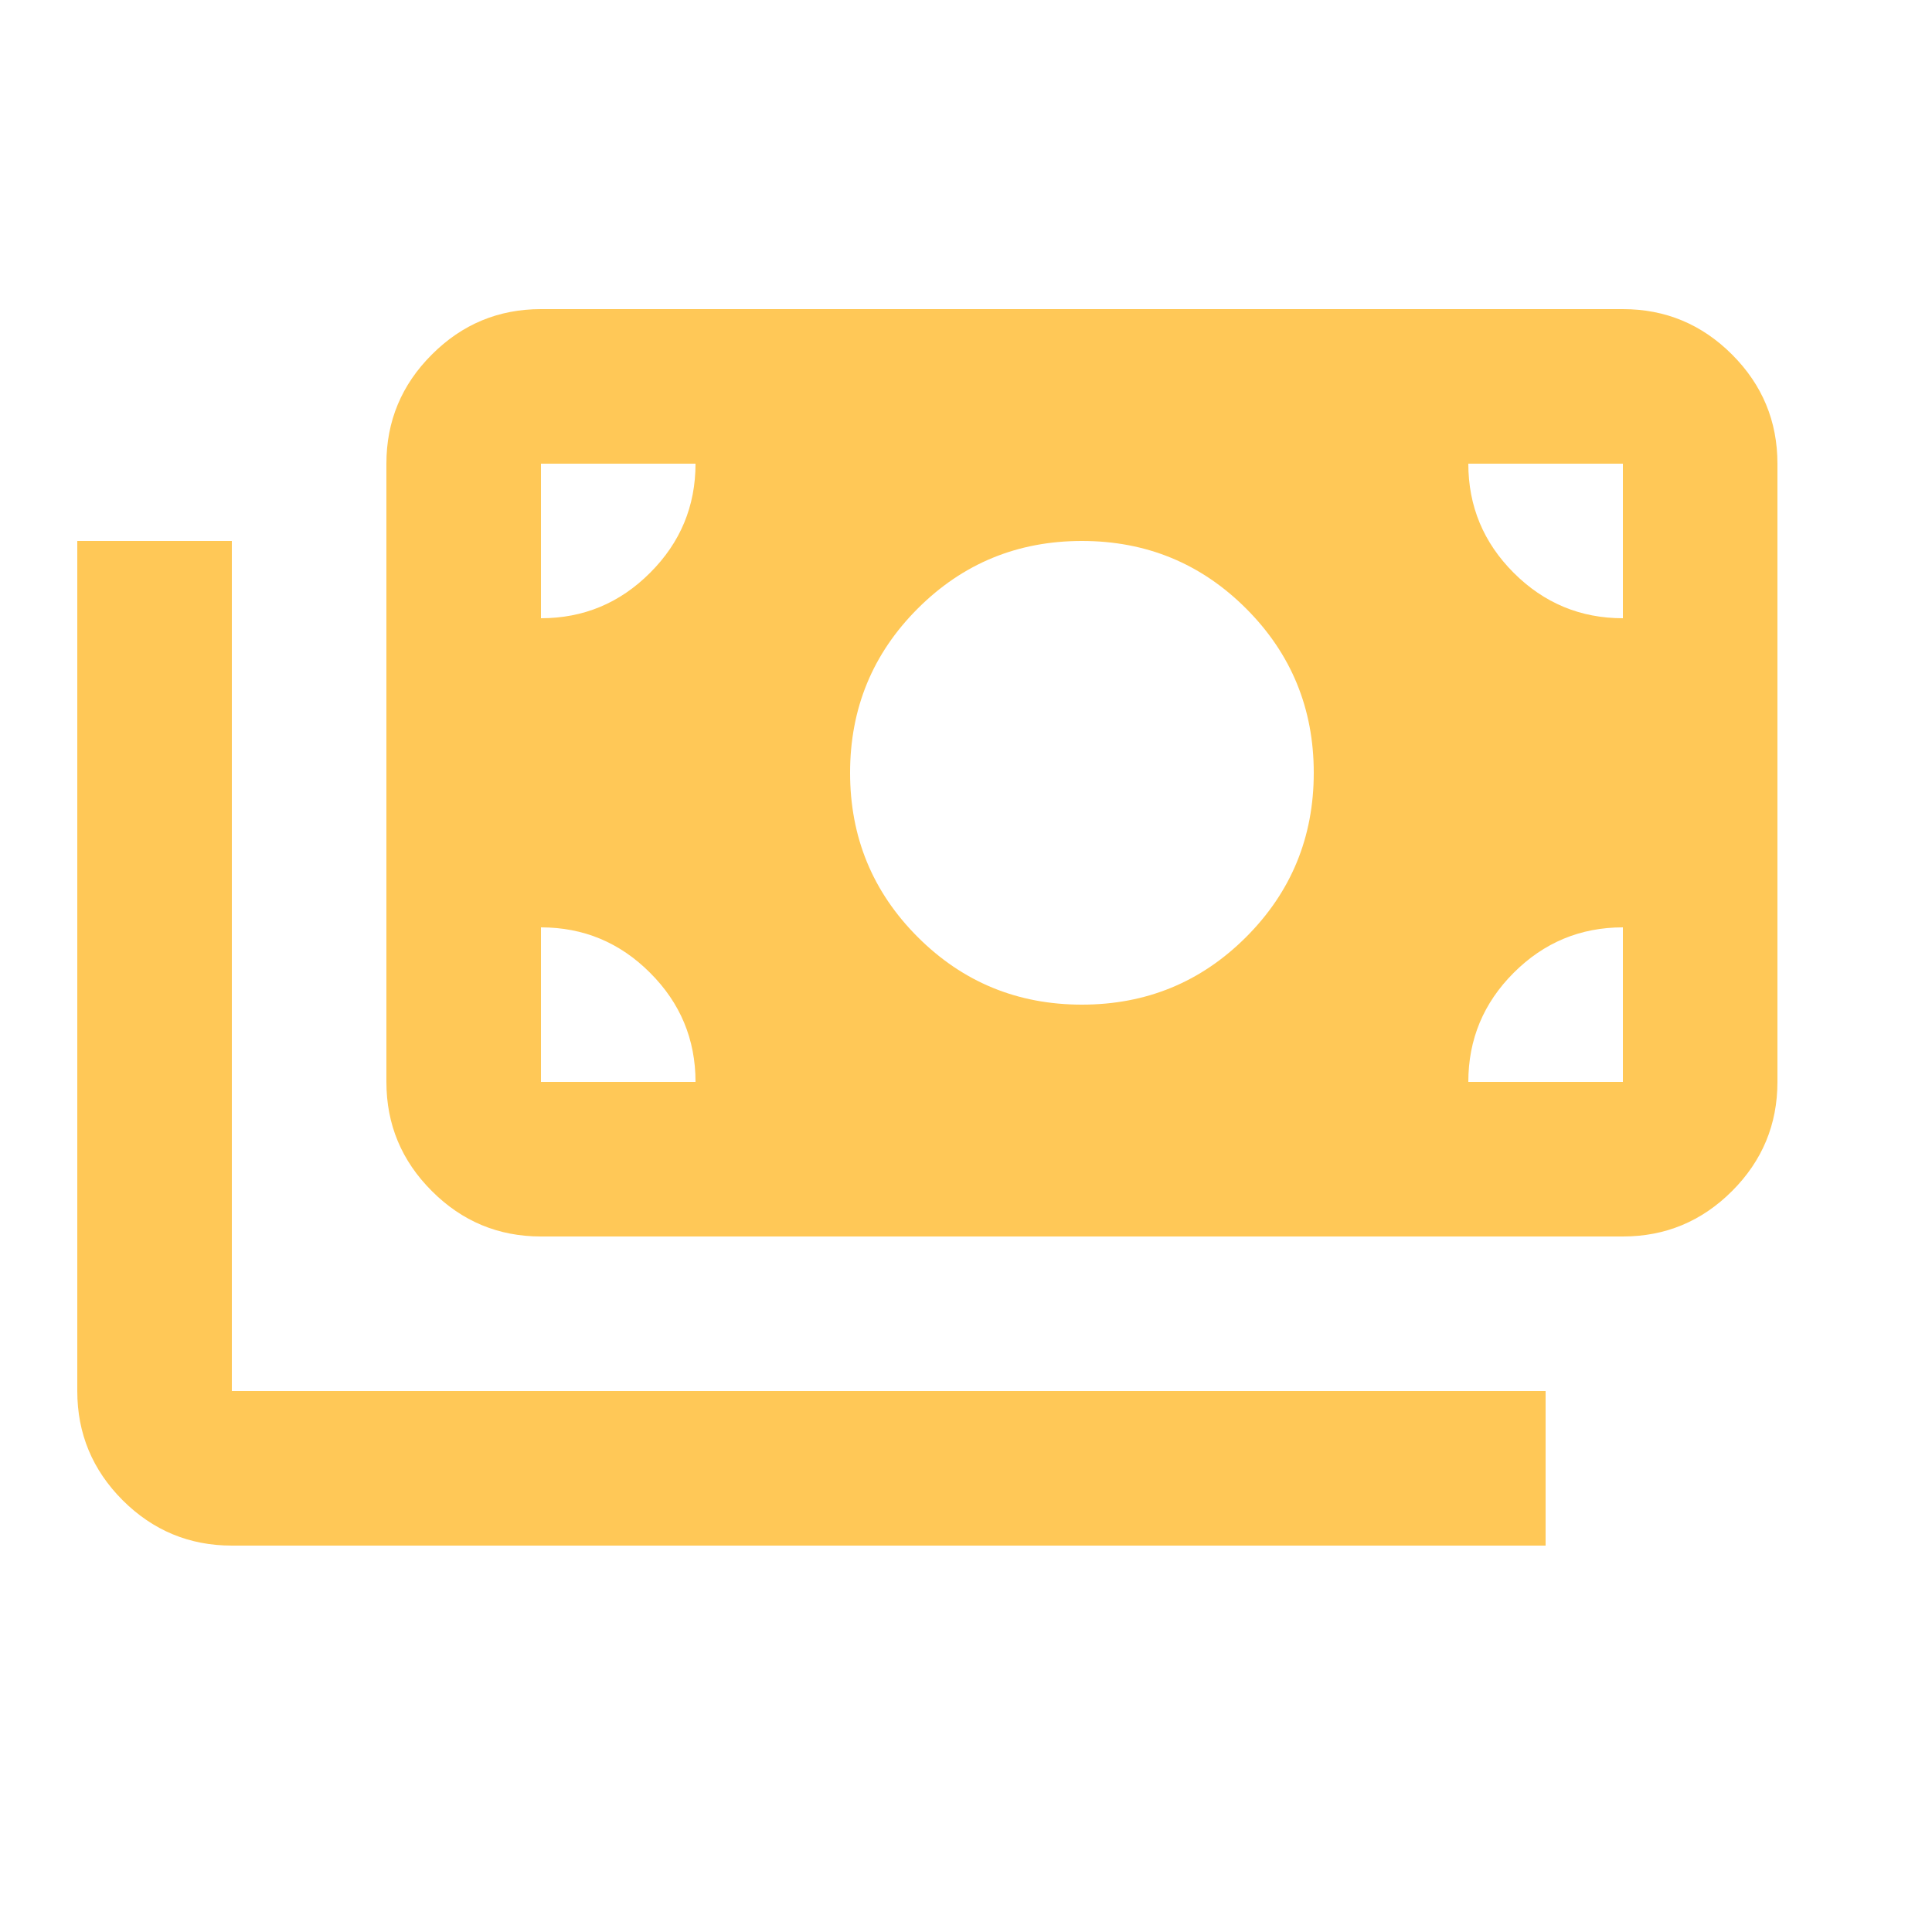
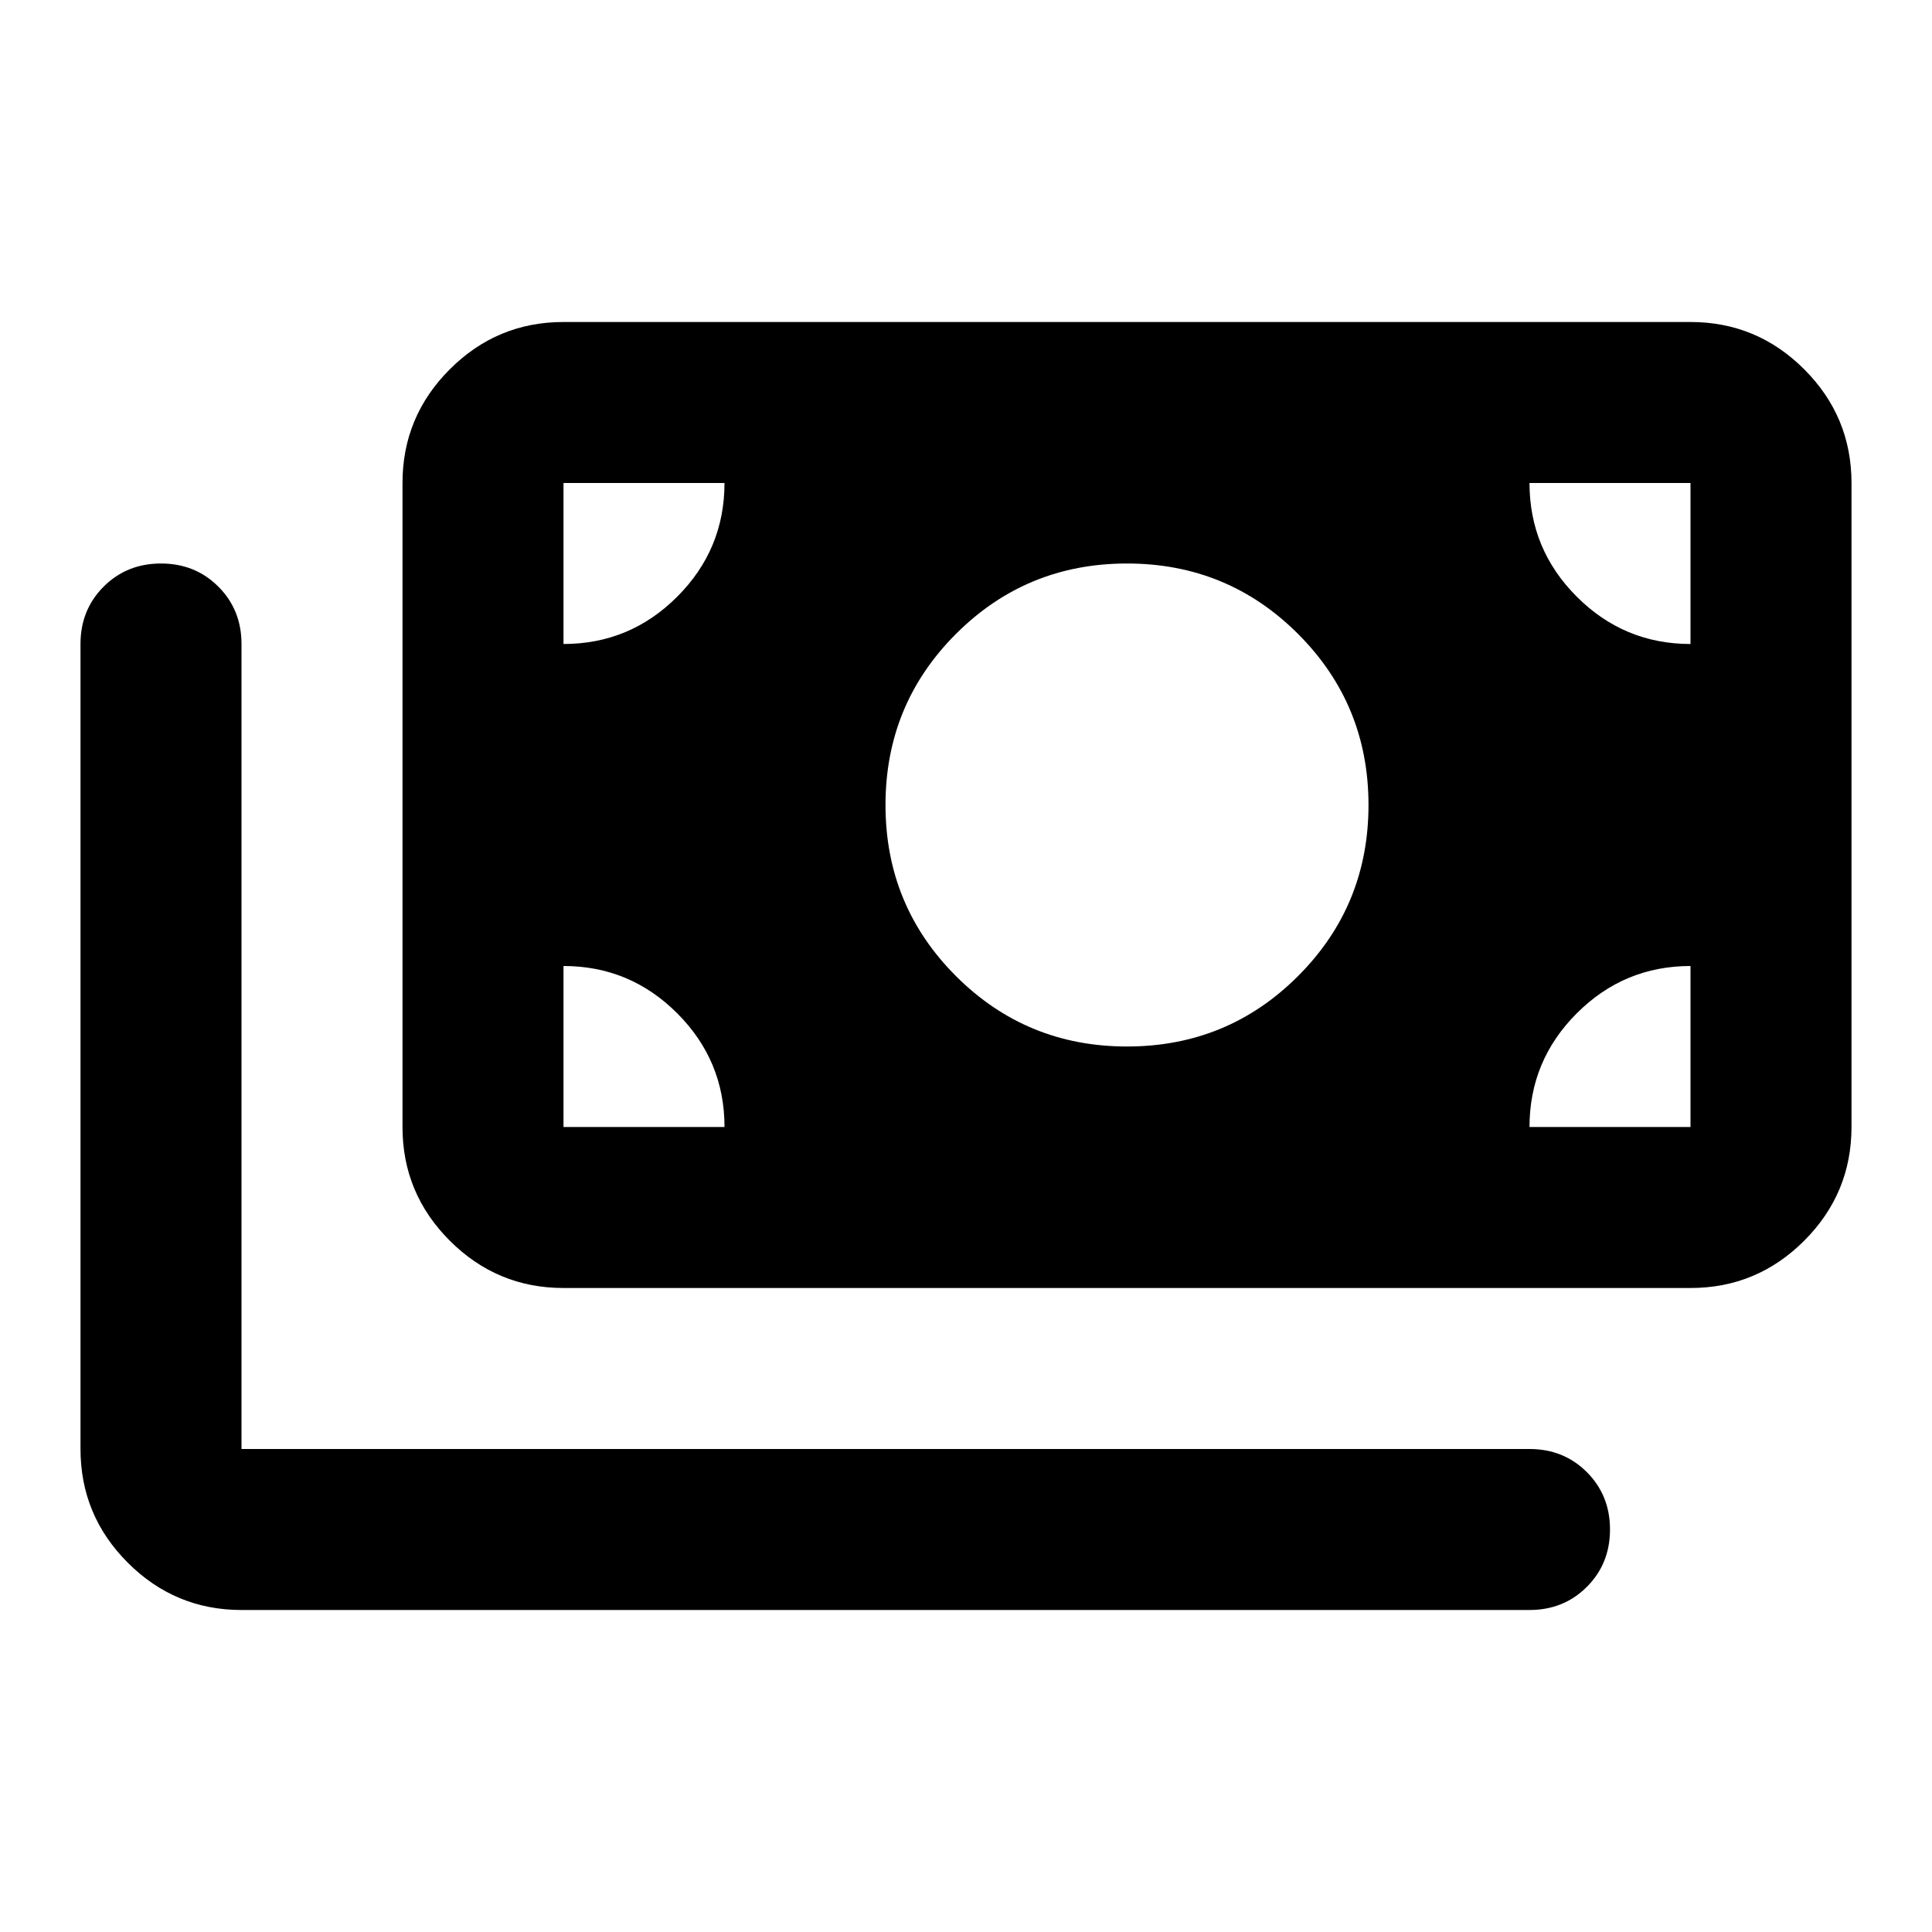
- <svg xmlns="http://www.w3.org/2000/svg" width="25" height="25" viewBox="0 0 25 25" fill="none">
-   <path d="M3 20C2.45 20 1.979 19.804 1.587 19.413C1.196 19.021 1 18.55 1 18V7H3V18H20V20H3ZM7 16C6.45 16 5.979 15.804 5.588 15.412C5.196 15.021 5 14.55 5 14V6C5 5.45 5.196 4.979 5.588 4.588C5.979 4.196 6.45 4 7 4H21C21.55 4 22.021 4.196 22.413 4.588C22.804 4.979 23 5.45 23 6V14C23 14.55 22.804 15.021 22.413 15.412C22.021 15.804 21.55 16 21 16H7ZM9 14C9 13.45 8.804 12.979 8.412 12.588C8.021 12.196 7.55 12 7 12V14H9ZM19 14H21V12C20.45 12 19.979 12.196 19.587 12.588C19.196 12.979 19 13.45 19 14ZM14 13C14.833 13 15.542 12.708 16.125 12.125C16.708 11.542 17 10.833 17 10C17 9.167 16.708 8.458 16.125 7.875C15.542 7.292 14.833 7 14 7C13.167 7 12.458 7.292 11.875 7.875C11.292 8.458 11 9.167 11 10C11 10.833 11.292 11.542 11.875 12.125C12.458 12.708 13.167 13 14 13ZM7 8C7.55 8 8.021 7.804 8.412 7.412C8.804 7.021 9 6.55 9 6H7V8ZM21 8V6H19C19 6.55 19.196 7.021 19.587 7.412C19.979 7.804 20.45 8 21 8Z" fill="#FFC857" />
+ <svg xmlns="http://www.w3.org/2000/svg" height="24" viewBox="0 -960 960 960" width="24">
+   <path d="M120-160q-33 0-56.5-23.5T40-240v-400q0-17 11.5-28.5T80-680q17 0 28.5 11.5T120-640v400h640q17 0 28.5 11.5T800-200q0 17-11.5 28.5T760-160H120Zm160-160q-33 0-56.5-23.5T200-400v-320q0-33 23.5-56.5T280-800h560q33 0 56.5 23.5T920-720v320q0 33-23.5 56.5T840-320H280Zm80-80q0-33-23.5-56.5T280-480v80h80Zm400 0h80v-80q-33 0-56.5 23.5T760-400Zm-200-40q50 0 85-35t35-85q0-50-35-85t-85-35q-50 0-85 35t-35 85q0 50 35 85t85 35ZM280-640q33 0 56.5-23.5T360-720h-80v80Zm560 0v-80h-80q0 33 23.5 56.5T840-640Z" />
</svg>
